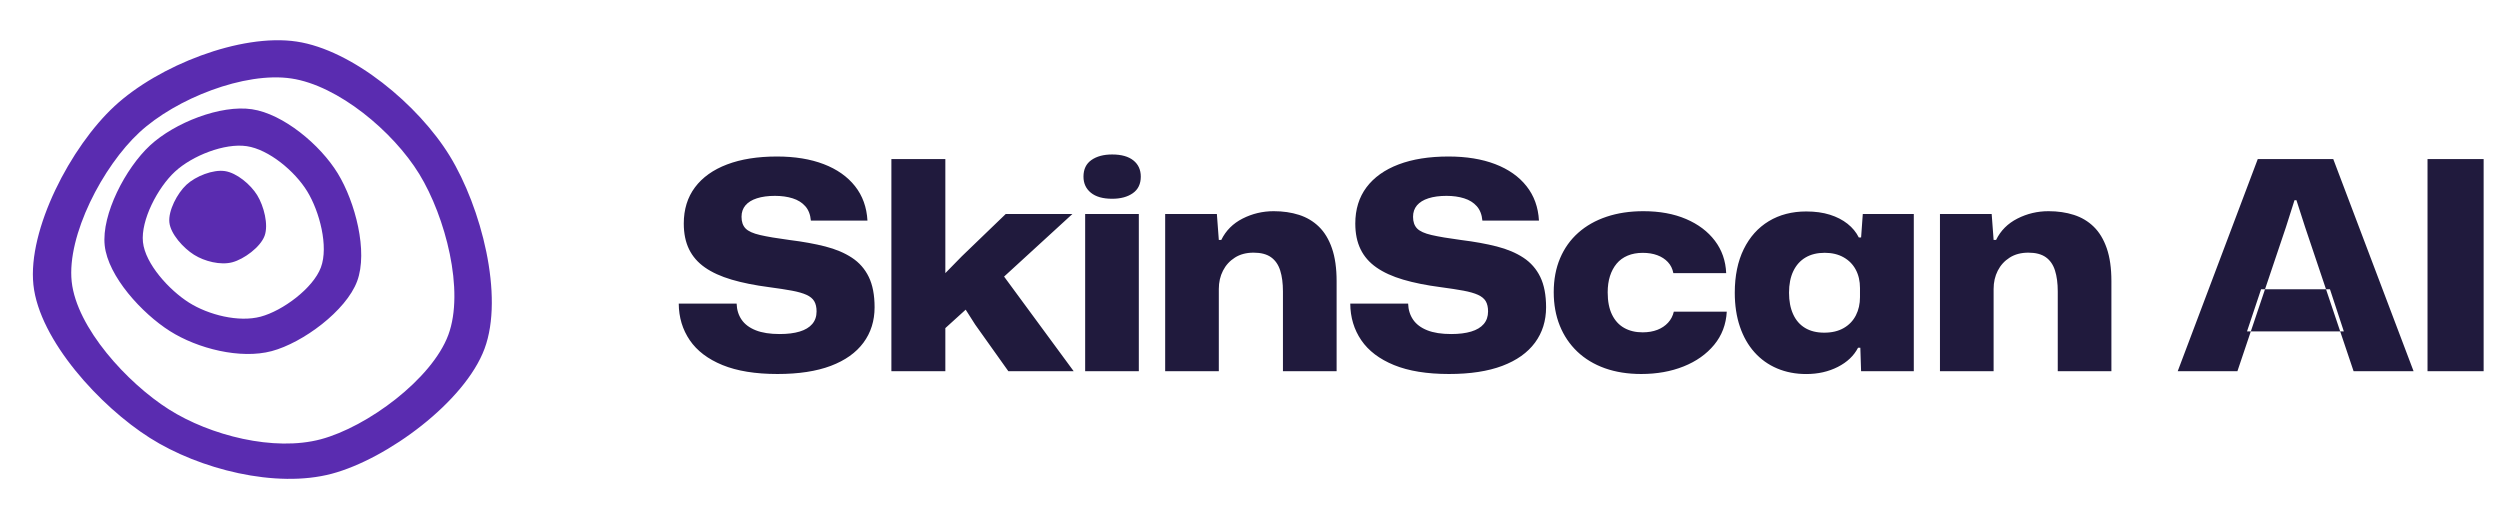
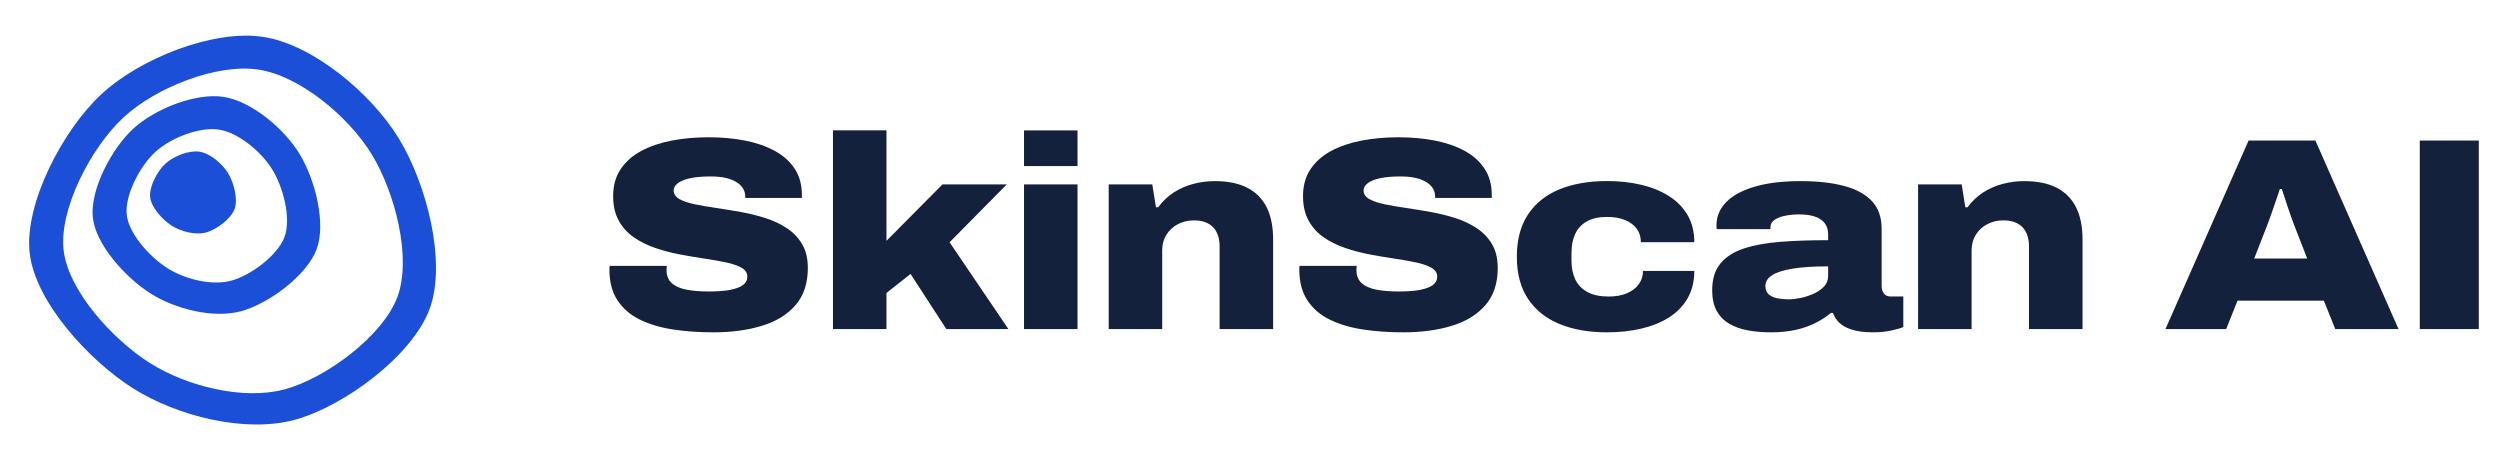
- <svg xmlns="http://www.w3.org/2000/svg" viewBox="0 0 1206.97 256">
-   <path fill="#5A2CB0" fill-rule="evenodd" d="M143.17 20.06C170.14 24.08 202.03 50.62 217.16 75.33C232.28 100.05 243.43 142.8 233.93 168.36C224.43 193.92 187.1 221.54 160.17 228.72C133.24 235.89 96.35 226.62 72.34 211.41C48.33 196.21 18.97 164.21 16.13 137.51C13.3 110.81 34.14 70.79 55.32 51.22C76.49 31.64 116.2 16.04 143.17 20.06ZM140.66 37.89C163.18 41.24 189.8 63.4 202.43 84.03C215.06 104.67 224.37 140.35 216.44 161.7C208.51 183.04 177.34 206.09 154.86 212.08C132.37 218.08 101.57 210.33 81.53 197.64C61.49 184.95 36.98 158.23 34.61 135.94C32.24 113.65 49.64 80.24 67.32 63.9C85 47.55 118.15 34.53 140.66 37.89ZM121.64 52.74C136.74 54.99 154.58 69.84 163.05 83.68C171.51 97.51 177.75 121.43 172.43 135.74C167.12 150.04 146.23 165.5 131.15 169.52C116.08 173.53 95.44 168.34 82 159.83C68.57 151.32 52.13 133.41 50.55 118.47C48.96 103.53 60.63 81.13 72.47 70.18C84.32 59.23 106.55 50.49 121.64 52.74ZM119.14 70.57C129.78 72.15 142.35 82.62 148.32 92.37C154.29 102.12 158.69 118.99 154.94 129.07C151.19 139.16 136.47 150.05 125.84 152.88C115.22 155.71 100.66 152.05 91.19 146.06C81.72 140.06 70.14 127.43 69.02 116.9C67.9 106.37 76.12 90.58 84.48 82.86C92.83 75.14 108.49 68.98 119.14 70.57ZM108.57 82.6C114.27 83.44 120.99 89.04 124.19 94.26C127.38 99.47 129.73 108.49 127.73 113.89C125.72 119.28 117.84 125.11 112.16 126.62C106.48 128.14 98.69 126.18 93.63 122.97C88.56 119.77 82.37 113.01 81.77 107.38C81.17 101.74 85.57 93.3 90.04 89.17C94.5 85.04 102.88 81.75 108.57 82.6Z" />
-   <path fill="#201A3D" fill-rule="evenodd" d="M375.36 180.56Q359.39 180.56 348.82 176.25Q338.25 171.93 333.01 164.24Q327.76 156.55 327.69 146.58H355.64Q355.77 151.02 358.03 154.33Q360.29 157.64 364.86 159.46Q369.43 161.27 376.43 161.27Q382.11 161.27 386.07 160.07Q390.04 158.88 392.13 156.44Q394.23 154 394.23 150.36Q394.23 147.32 393.1 145.42Q391.98 143.53 389.36 142.34Q386.73 141.15 382.34 140.33Q377.95 139.52 371.35 138.64Q360.98 137.29 353.22 135Q345.46 132.71 340.34 129.13Q335.22 125.56 332.67 120.34Q330.12 115.11 330.12 107.94Q330.12 97.64 335.54 90.42Q340.95 83.21 351.04 79.38Q361.13 75.56 375.11 75.56Q388.05 75.56 397.67 79.24Q407.29 82.93 412.78 89.86Q418.26 96.79 418.8 106.51H391.48Q391.11 102.17 388.78 99.55Q386.45 96.93 382.68 95.75Q378.91 94.56 374.16 94.56Q369.1 94.56 365.45 95.73Q361.81 96.89 359.9 99.14Q358 101.39 358 104.67Q358 108.27 359.94 110.29Q361.88 112.3 366.96 113.47Q372.04 114.65 381.33 115.89Q390.87 117.07 398.42 118.99Q405.97 120.92 411.29 124.42Q416.62 127.92 419.43 133.69Q422.24 139.47 422.24 148.34Q422.24 158.16 416.87 165.43Q411.5 172.7 401.11 176.63Q390.71 180.56 375.36 180.56ZM430.35 179.2V76.8H456.4V131.86L464.35 123.74L485.54 103.33H517.73L484.76 133.53L518.35 179.2H486.81L470.79 156.68L466.22 149.5L456.4 158.41V179.2ZM523.9 179.2V103.33H549.81V179.2ZM536.92 95.96Q530.23 95.96 526.66 93.05Q523.09 90.13 523.09 85.27Q523.09 79.96 526.91 77.27Q530.74 74.58 536.92 74.58Q543.61 74.58 547.19 77.45Q550.76 80.32 550.76 85.27Q550.76 90.57 546.93 93.26Q543.11 95.96 536.92 95.96ZM562.53 179.2V103.33H587.49L588.43 115.83H589.63Q592.92 109.08 599.92 105.52Q606.93 101.96 614.93 101.96Q621.62 101.96 627.16 103.74Q632.7 105.51 636.76 109.45Q640.81 113.39 643.05 119.87Q645.3 126.36 645.3 135.75V179.2H619.39V140.71Q619.39 134.76 618.06 130.57Q616.72 126.38 613.63 124.18Q610.54 121.98 605.21 121.98Q599.94 121.98 596.2 124.36Q592.46 126.73 590.44 130.68Q588.43 134.62 588.43 139.51V179.2ZM699.56 180.56Q683.58 180.56 673.02 176.25Q662.45 171.93 657.2 164.24Q651.96 156.55 651.89 146.58H679.83Q679.97 151.02 682.23 154.33Q684.49 157.64 689.06 159.46Q693.63 161.27 700.63 161.27Q706.3 161.27 710.27 160.07Q714.24 158.88 716.33 156.44Q718.42 154 718.42 150.36Q718.42 147.32 717.3 145.42Q716.17 143.53 713.55 142.34Q710.93 141.15 706.54 140.33Q702.14 139.52 695.55 138.64Q685.18 137.29 677.42 135Q669.66 132.71 664.54 129.13Q659.41 125.56 656.87 120.34Q654.32 115.11 654.32 107.94Q654.32 97.64 659.73 90.42Q665.15 83.21 675.24 79.38Q685.32 75.56 699.31 75.56Q712.25 75.56 721.87 79.24Q731.49 82.93 736.97 89.86Q742.46 96.79 742.99 106.51H715.68Q715.3 102.17 712.97 99.55Q710.64 96.93 706.87 95.75Q703.1 94.56 698.36 94.56Q693.29 94.56 689.65 95.73Q686.01 96.89 684.1 99.14Q682.2 101.39 682.2 104.67Q682.2 108.27 684.14 110.29Q686.07 112.3 691.15 113.47Q696.24 114.65 705.53 115.89Q715.06 117.07 722.62 118.99Q730.17 120.92 735.49 124.42Q740.81 127.92 743.62 133.69Q746.43 139.47 746.43 148.34Q746.43 158.16 741.07 165.43Q735.7 172.7 725.3 176.63Q714.91 180.56 699.56 180.56ZM792.37 180.56Q782.64 180.56 774.84 177.79Q767.04 175.01 761.51 169.76Q755.99 164.5 753.05 157.23Q750.12 149.95 750.12 141.03Q750.12 131.9 753.2 124.66Q756.28 117.41 761.98 112.36Q767.68 107.3 775.65 104.63Q783.62 101.96 793.39 101.96Q805.17 101.96 813.99 105.73Q822.82 109.5 827.92 116.22Q833.01 122.94 833.38 131.85H807.87Q807.26 128.68 805.23 126.52Q803.2 124.35 800.12 123.21Q797.05 122.07 793.11 122.07Q788.98 122.07 785.78 123.42Q782.58 124.77 780.48 127.3Q778.38 129.84 777.27 133.31Q776.17 136.77 776.17 141.15Q776.17 147.61 778.27 151.91Q780.37 156.21 784.16 158.33Q787.94 160.45 793.02 160.45Q797.01 160.45 800.13 159.25Q803.26 158.04 805.32 155.79Q807.39 153.55 808.1 150.46H833.66Q833.17 159.69 827.58 166.47Q821.99 173.24 812.84 176.9Q803.7 180.56 792.37 180.56ZM872.04 180.58Q864.33 180.58 857.96 177.87Q851.6 175.17 847.03 170.06Q842.46 164.95 840 157.69Q837.53 150.43 837.53 141.33Q837.53 129.08 841.86 120.28Q846.18 111.48 853.96 106.78Q861.74 102.09 872.03 102.09Q878.47 102.09 883.45 103.66Q888.42 105.23 891.97 108.04Q895.52 110.85 897.41 114.65H898.52L899.33 103.33H923.96V179.2H898.51L898.15 167.87H897.05Q894.05 173.69 887.3 177.13Q880.55 180.58 872.04 180.58ZM880.7 160.61Q886.26 160.61 890.14 158.37Q894.01 156.14 896 152.24Q897.98 148.35 897.98 143.45V139.07Q897.98 134.03 895.95 130.22Q893.92 126.4 890.07 124.23Q886.22 122.05 880.95 122.05Q875.54 122.05 871.7 124.31Q867.87 126.57 865.79 130.89Q863.72 135.21 863.72 141.33Q863.72 147.33 865.7 151.69Q867.67 156.05 871.47 158.33Q875.26 160.61 880.7 160.61ZM936.59 179.2V103.33H961.56L962.49 115.83H963.69Q966.98 109.08 973.99 105.52Q980.99 101.96 988.99 101.96Q995.68 101.96 1001.22 103.74Q1006.77 105.51 1010.82 109.45Q1014.87 113.39 1017.12 119.87Q1019.36 126.36 1019.36 135.75V179.2H993.46V140.71Q993.46 134.76 992.12 130.57Q990.79 126.38 987.69 124.18Q984.6 121.98 979.27 121.98Q974 121.98 970.26 124.36Q966.52 126.73 964.5 130.68Q962.49 134.62 962.49 139.51V179.2ZM1051.38 179.2 1090.02 76.8H1126.47L1165.24 179.2H1136.28L1112.88 109.65L1108.69 96.64H1107.76L1103.61 109.7L1080.2 179.2ZM1084.83 159.98 1091.62 139.66H1124.88L1131.57 159.98ZM1171.98 179.2V76.8H1199.07V179.2Z" />
+ <svg xmlns="http://www.w3.org/2000/svg" viewBox="0 0 1361.51 256">
+   <path fill="#1B4FD8" fill-rule="evenodd" d="M143.17 20.06C170.14 24.08 202.03 50.62 217.16 75.33C232.28 100.05 243.43 142.8 233.93 168.36C224.43 193.92 187.1 221.54 160.17 228.72C133.24 235.89 96.35 226.62 72.34 211.41C48.33 196.21 18.97 164.21 16.13 137.51C13.3 110.81 34.14 70.79 55.32 51.22C76.49 31.64 116.2 16.04 143.17 20.06ZM140.66 37.89C163.18 41.24 189.8 63.4 202.43 84.03C215.06 104.67 224.37 140.35 216.44 161.7C208.51 183.04 177.34 206.09 154.86 212.08C132.37 218.08 101.57 210.33 81.53 197.64C61.49 184.95 36.98 158.23 34.61 135.94C32.24 113.65 49.64 80.24 67.32 63.9C85 47.55 118.15 34.53 140.66 37.89ZM121.64 52.74C136.74 54.99 154.58 69.84 163.05 83.68C171.51 97.51 177.75 121.43 172.43 135.74C167.12 150.04 146.23 165.5 131.15 169.52C116.08 173.53 95.44 168.34 82 159.83C68.57 151.32 52.13 133.41 50.55 118.47C48.96 103.53 60.63 81.13 72.47 70.18C84.32 59.23 106.55 50.49 121.64 52.74ZM119.14 70.57C129.78 72.15 142.35 82.62 148.32 92.37C154.29 102.12 158.69 118.99 154.94 129.07C151.19 139.16 136.47 150.05 125.84 152.88C115.22 155.71 100.66 152.05 91.19 146.06C81.72 140.06 70.14 127.43 69.02 116.9C67.9 106.37 76.12 90.58 84.48 82.86C92.83 75.14 108.49 68.98 119.14 70.57ZM108.57 82.6C114.27 83.44 120.99 89.04 124.19 94.26C127.38 99.47 129.73 108.49 127.73 113.89C125.72 119.28 117.84 125.11 112.16 126.62C106.48 128.14 98.69 126.18 93.63 122.97C88.56 119.77 82.37 113.01 81.77 107.38C81.17 101.74 85.57 93.3 90.04 89.17C94.5 85.04 102.88 81.75 108.57 82.6Z" />
+   <path fill="#14213D" fill-rule="evenodd" d="M388.47 180.99Q376.68 180.99 366.42 179.42Q356.17 177.84 348.43 174.04Q340.69 170.24 336.29 163.56Q331.89 156.88 331.89 146.79Q331.89 146.44 331.9 145.89Q331.91 145.34 332.04 144.8H363.18Q363.05 145.37 363.03 145.96Q363.01 146.55 363.01 147.1Q363.01 151.64 365.85 154.2Q368.69 156.76 373.87 157.75Q379.04 158.74 385.8 158.74Q388.71 158.74 391.7 158.57Q394.69 158.41 397.42 157.92Q400.15 157.42 402.3 156.52Q404.46 155.62 405.73 154.19Q406.99 152.75 406.99 150.68Q406.99 147.64 403.93 145.86Q400.86 144.09 395.63 142.96Q390.4 141.83 383.91 140.87Q377.42 139.92 370.45 138.6Q363.49 137.29 357 135.09Q350.51 132.89 345.28 129.31Q340.05 125.73 336.98 120.19Q333.92 114.66 333.92 106.76Q333.92 98.21 338 92.13Q342.08 86.04 349.24 82.2Q356.41 78.37 365.83 76.56Q375.24 74.76 385.85 74.76Q396.61 74.76 405.82 76.57Q415.04 78.39 421.96 82.18Q428.89 85.97 432.78 91.87Q436.66 97.77 436.71 105.94V107.81H405.86V106.95Q405.86 103.89 403.82 101.46Q401.78 99.04 397.61 97.56Q393.44 96.09 387.08 96.09Q380.29 96.09 375.78 97.08Q371.27 98.07 369.08 99.83Q366.88 101.58 366.88 103.67Q366.88 106.61 369.95 108.37Q373.01 110.13 378.24 111.22Q383.47 112.3 389.96 113.25Q396.45 114.2 403.42 115.45Q410.39 116.7 416.88 118.77Q423.36 120.84 428.6 124.32Q433.83 127.8 436.89 133.06Q439.95 138.31 439.95 145.94Q439.95 158.42 433.26 166.16Q426.57 173.9 414.93 177.44Q403.3 180.99 388.47 180.99ZM453.64 179.2V70.98H482.77V131.16L513.27 100.43H548.29L517.15 131.95L549.17 179.2H515.38L495.9 149.19L482.77 159.55V179.2ZM557.68 90.43V71.03H586.82V90.43ZM557.68 179.2V100.43H586.82V179.2ZM603.8 179.2V100.43H627.55L629.53 112.86H630.75Q634.43 107.89 639.33 104.75Q644.23 101.62 649.95 100.13Q655.66 98.64 661.6 98.64Q672.16 98.64 679.19 102.2Q686.23 105.76 689.79 112.82Q693.35 119.88 693.35 130.37V179.2H664.2V134.14Q664.2 130.82 663.3 128.19Q662.39 125.56 660.67 123.75Q658.94 121.95 656.34 120.99Q653.74 120.03 650.25 120.03Q645.26 120.03 641.36 122.15Q637.45 124.26 635.2 127.91Q632.94 131.57 632.94 136.29V179.2ZM764.19 180.99Q752.39 180.99 742.14 179.42Q731.88 177.84 724.14 174.04Q716.4 170.24 712.01 163.56Q707.61 156.88 707.61 146.79Q707.61 146.44 707.62 145.89Q707.62 145.34 707.76 144.8H738.9Q738.76 145.37 738.75 145.96Q738.73 146.55 738.73 147.1Q738.73 151.64 741.57 154.2Q744.4 156.76 749.58 157.75Q754.76 158.74 761.52 158.74Q764.43 158.74 767.42 158.57Q770.41 158.41 773.13 157.92Q775.86 157.42 778.02 156.52Q780.18 155.62 781.44 154.19Q782.71 152.75 782.71 150.68Q782.71 147.64 779.64 145.86Q776.58 144.09 771.35 142.96Q766.12 141.83 759.63 140.87Q753.14 139.92 746.17 138.6Q739.2 137.29 732.71 135.09Q726.22 132.89 720.99 129.31Q715.76 125.73 712.7 120.19Q709.63 114.66 709.63 106.76Q709.63 98.21 713.71 92.13Q717.79 86.04 724.96 82.2Q732.13 78.37 741.54 76.56Q750.96 74.76 761.57 74.76Q772.32 74.76 781.54 76.57Q790.75 78.39 797.68 82.18Q804.61 85.97 808.49 91.87Q812.38 97.77 812.42 105.94V107.81H781.58V106.95Q781.58 103.89 779.54 101.46Q777.5 99.04 773.32 97.56Q769.15 96.09 762.8 96.09Q756.01 96.09 751.5 97.08Q746.99 98.07 744.79 99.83Q742.6 101.58 742.6 103.67Q742.6 106.61 745.66 108.37Q748.73 110.13 753.96 111.22Q759.19 112.3 765.68 113.25Q772.17 114.2 779.13 115.45Q786.1 116.7 792.59 118.77Q799.08 120.84 804.31 124.32Q809.54 127.8 812.61 133.06Q815.67 138.31 815.67 145.94Q815.67 158.42 808.98 166.16Q802.28 173.9 790.65 177.44Q779.01 180.99 764.19 180.99ZM875.21 180.99Q860.33 180.99 849.3 176.45Q838.28 171.91 832.18 162.77Q826.08 153.64 826.08 139.81Q826.08 125.92 832.19 116.76Q838.29 107.6 849.32 103.1Q860.34 98.6 875.21 98.6Q885.1 98.6 893.72 100.62Q902.34 102.63 908.89 106.77Q915.44 110.91 919.08 117.19Q922.73 123.47 922.73 131.91H893.62Q893.62 127.59 891.3 124.49Q888.99 121.39 884.87 119.77Q880.76 118.14 875.19 118.14Q868.48 118.14 864.2 120.57Q859.92 122.99 857.88 127.36Q855.84 131.74 855.84 137.54V142.13Q855.84 147.9 857.95 152.27Q860.06 156.63 864.56 159.06Q869.05 161.49 876.16 161.49Q881.79 161.49 885.96 159.74Q890.14 157.99 892.46 154.81Q894.79 151.63 894.79 147.54H922.73Q922.73 156.1 919.07 162.45Q915.42 168.79 908.92 172.89Q902.42 176.99 893.76 178.99Q885.1 180.99 875.21 180.99ZM964.44 180.99Q957.76 180.99 951.94 179.93Q946.12 178.88 941.73 176.3Q937.35 173.72 934.9 169.28Q932.46 164.85 932.46 158.06Q932.46 148.95 936.95 143.5Q941.43 138.05 949.78 135.31Q958.14 132.58 969.73 131.69Q981.32 130.8 995.61 130.8V127.8Q995.61 123.92 993.73 121.5Q991.85 119.08 988.34 117.93Q984.84 116.77 979.76 116.77Q976.1 116.77 972.49 117.44Q968.88 118.11 966.54 119.65Q964.2 121.19 964.2 123.89V124.79H934.98Q934.83 124.18 934.82 123.72Q934.81 123.26 934.81 122.6Q934.81 115.52 940.06 110.11Q945.3 104.71 955.55 101.67Q965.8 98.64 980.73 98.64Q994.23 98.64 1004.1 101.21Q1013.97 103.78 1019.36 109.43Q1024.75 115.09 1024.75 124.58V155.71Q1024.75 158.2 1025.98 159.84Q1027.2 161.47 1029.61 161.47H1036.55V178.12Q1034.41 179.06 1029.96 180.02Q1025.51 180.98 1020.14 180.98Q1013.31 180.98 1008.8 179.61Q1004.28 178.25 1001.78 175.84Q999.28 173.44 998.24 170.43H997.12Q993.34 173.58 988.5 175.99Q983.67 178.4 977.71 179.7Q971.76 180.99 964.44 180.99ZM974 163.02Q976.98 163.02 980.65 162.26Q984.32 161.5 987.75 159.94Q991.18 158.39 993.4 156Q995.61 153.61 995.61 150.29V145.06Q983.84 145.06 976.26 146.31Q968.67 147.56 965.05 149.91Q961.43 152.27 961.43 155.79Q961.43 158.72 963.23 160.29Q965.03 161.87 967.92 162.44Q970.82 163.02 974 163.02ZM1044.6 179.2V100.43H1068.35L1070.33 112.86H1071.55Q1075.22 107.89 1080.13 104.75Q1085.03 101.62 1090.74 100.13Q1096.46 98.64 1102.4 98.64Q1112.96 98.64 1119.99 102.2Q1127.02 105.76 1130.59 112.82Q1134.15 119.88 1134.15 130.37V179.2H1105V134.14Q1105 130.82 1104.1 128.19Q1103.19 125.56 1101.47 123.75Q1099.74 121.95 1097.14 120.99Q1094.54 120.03 1091.04 120.03Q1086.05 120.03 1082.15 122.15Q1078.25 124.26 1075.99 127.91Q1073.74 131.57 1073.74 136.29V179.2ZM1179.33 179.2 1224.58 76.55H1260.98L1306.24 179.2H1271.81L1265.56 163.73H1218.56L1212.38 179.2ZM1227.65 140.8H1256.51L1249.09 121.75Q1248.54 120.28 1247.7 117.91Q1246.85 115.54 1245.93 112.78Q1245.01 110.02 1244.16 107.4Q1243.32 104.77 1242.7 102.93H1241.62Q1240.75 105.62 1239.55 109.09Q1238.34 112.55 1237.18 115.94Q1236.01 119.32 1235.07 121.77ZM1317.82 179.2V76.55H1349.96V179.2Z" />
</svg>
